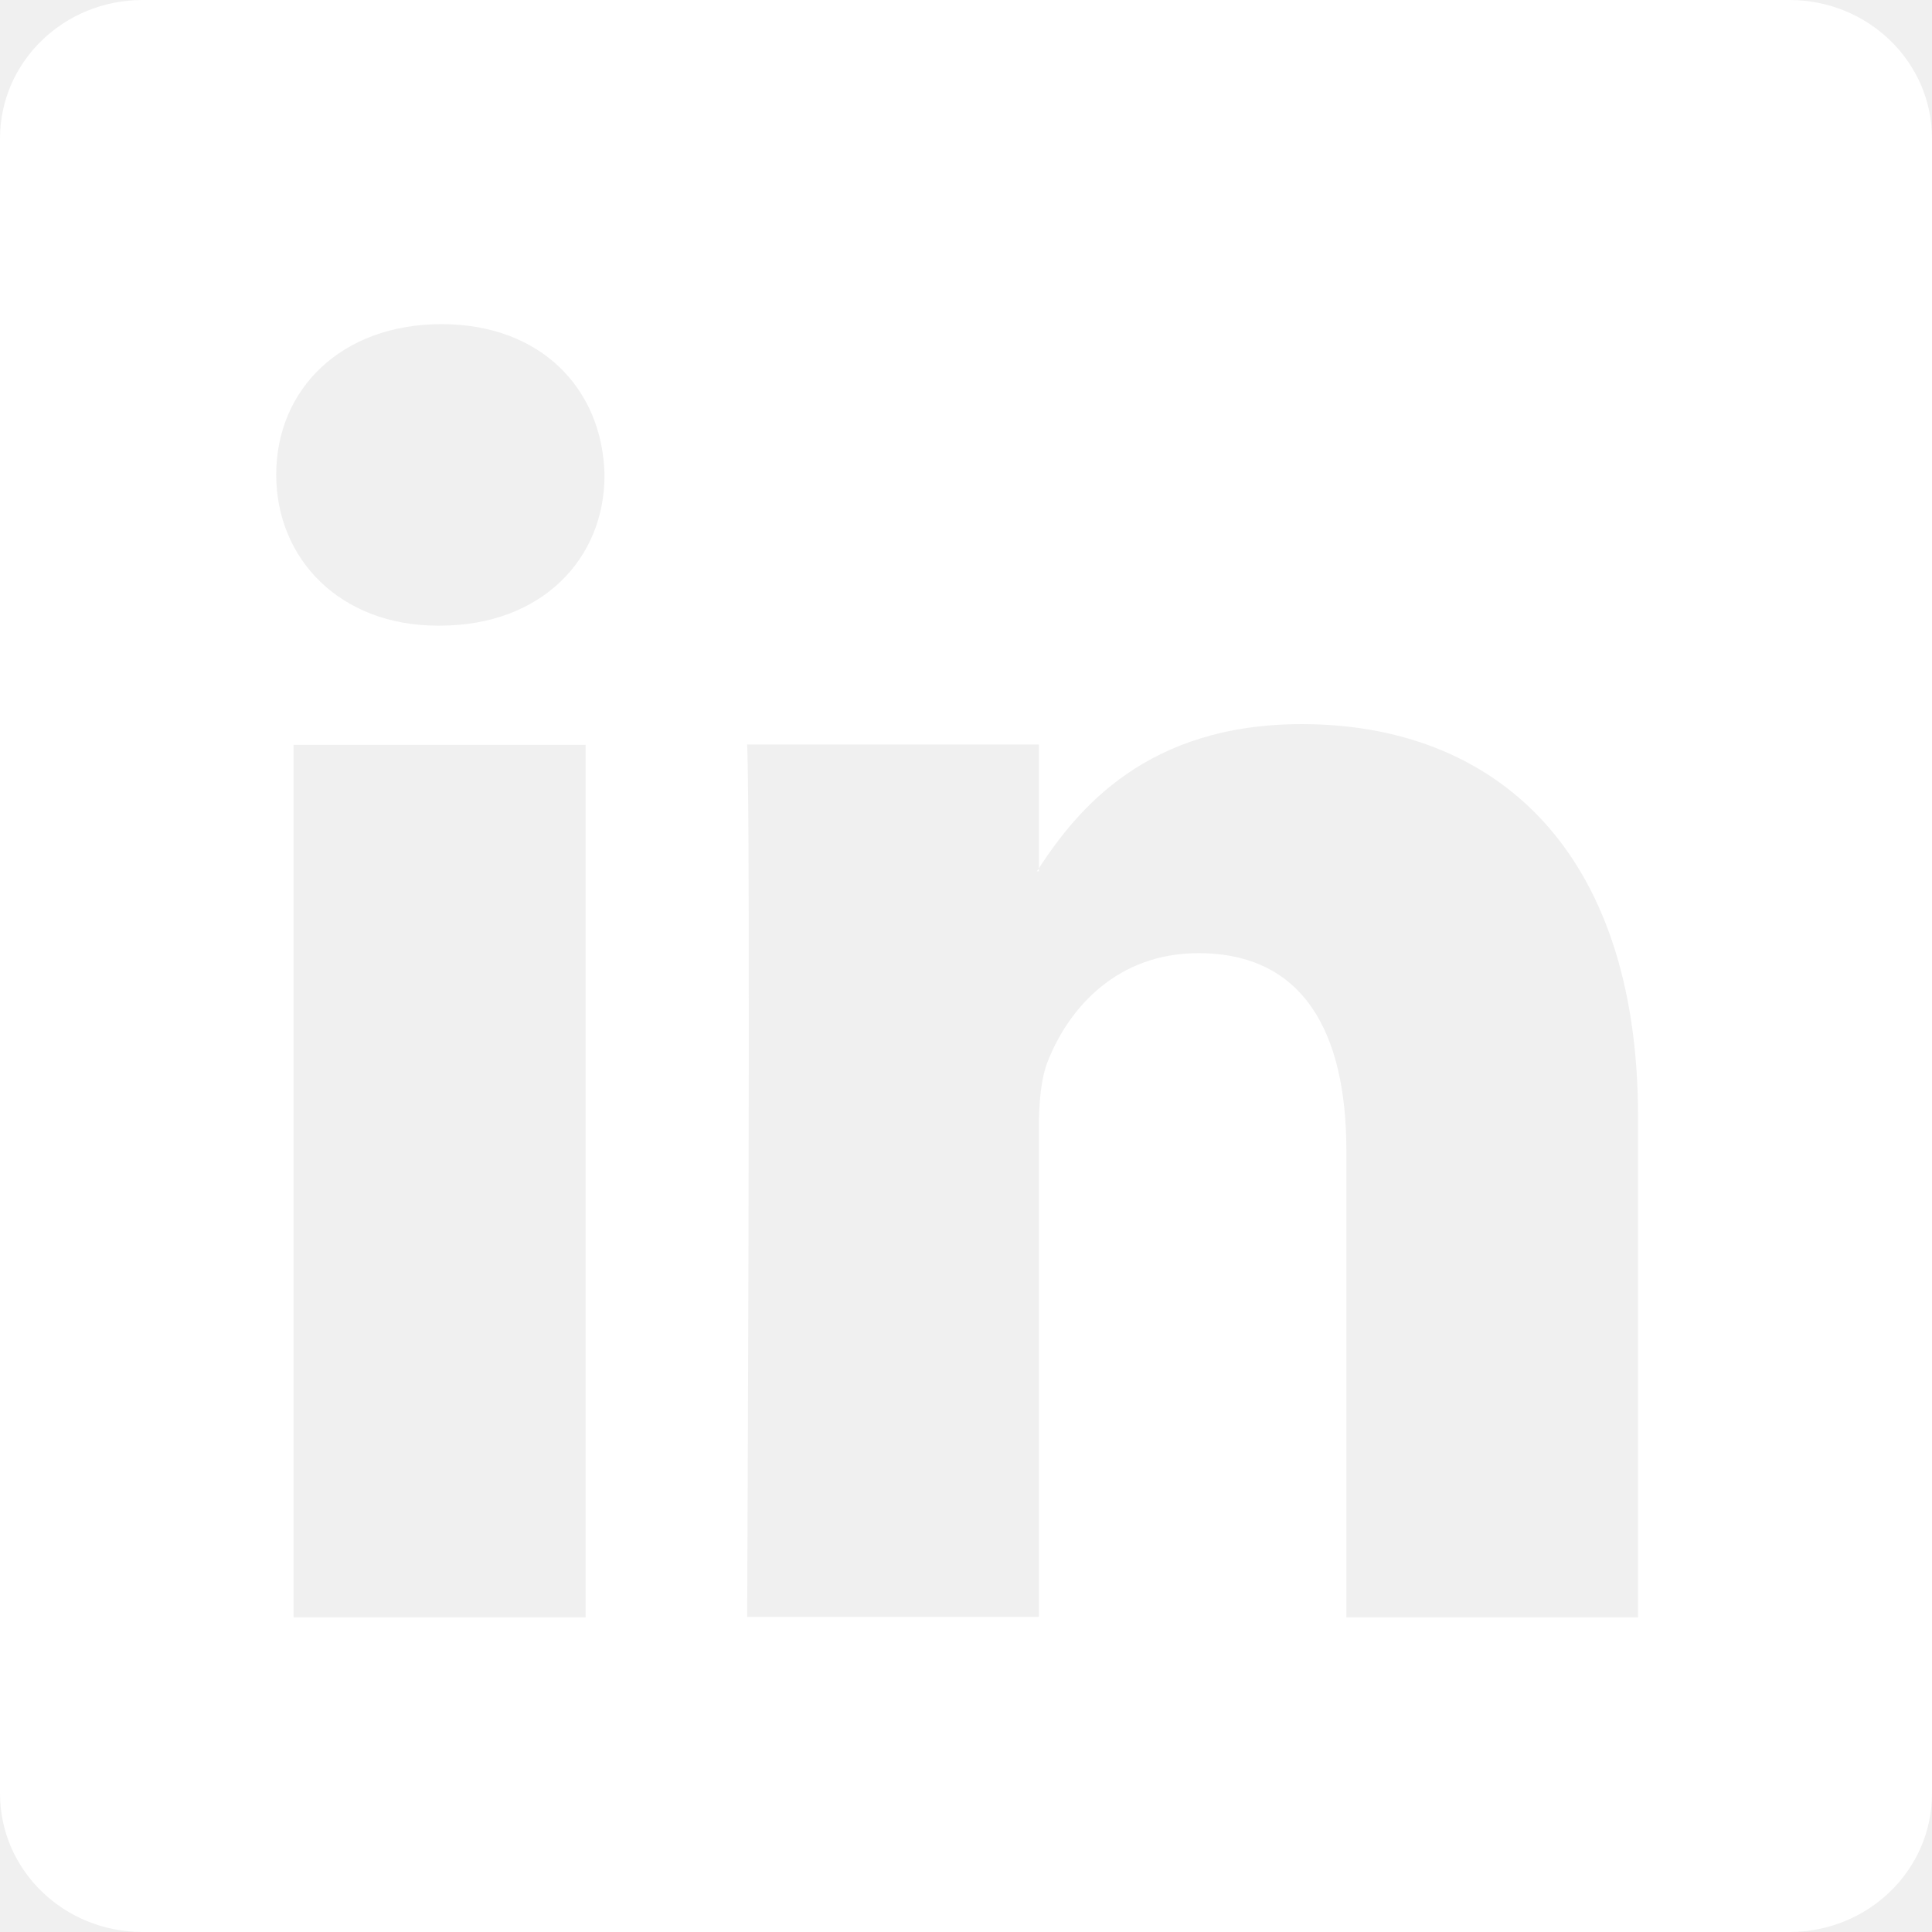
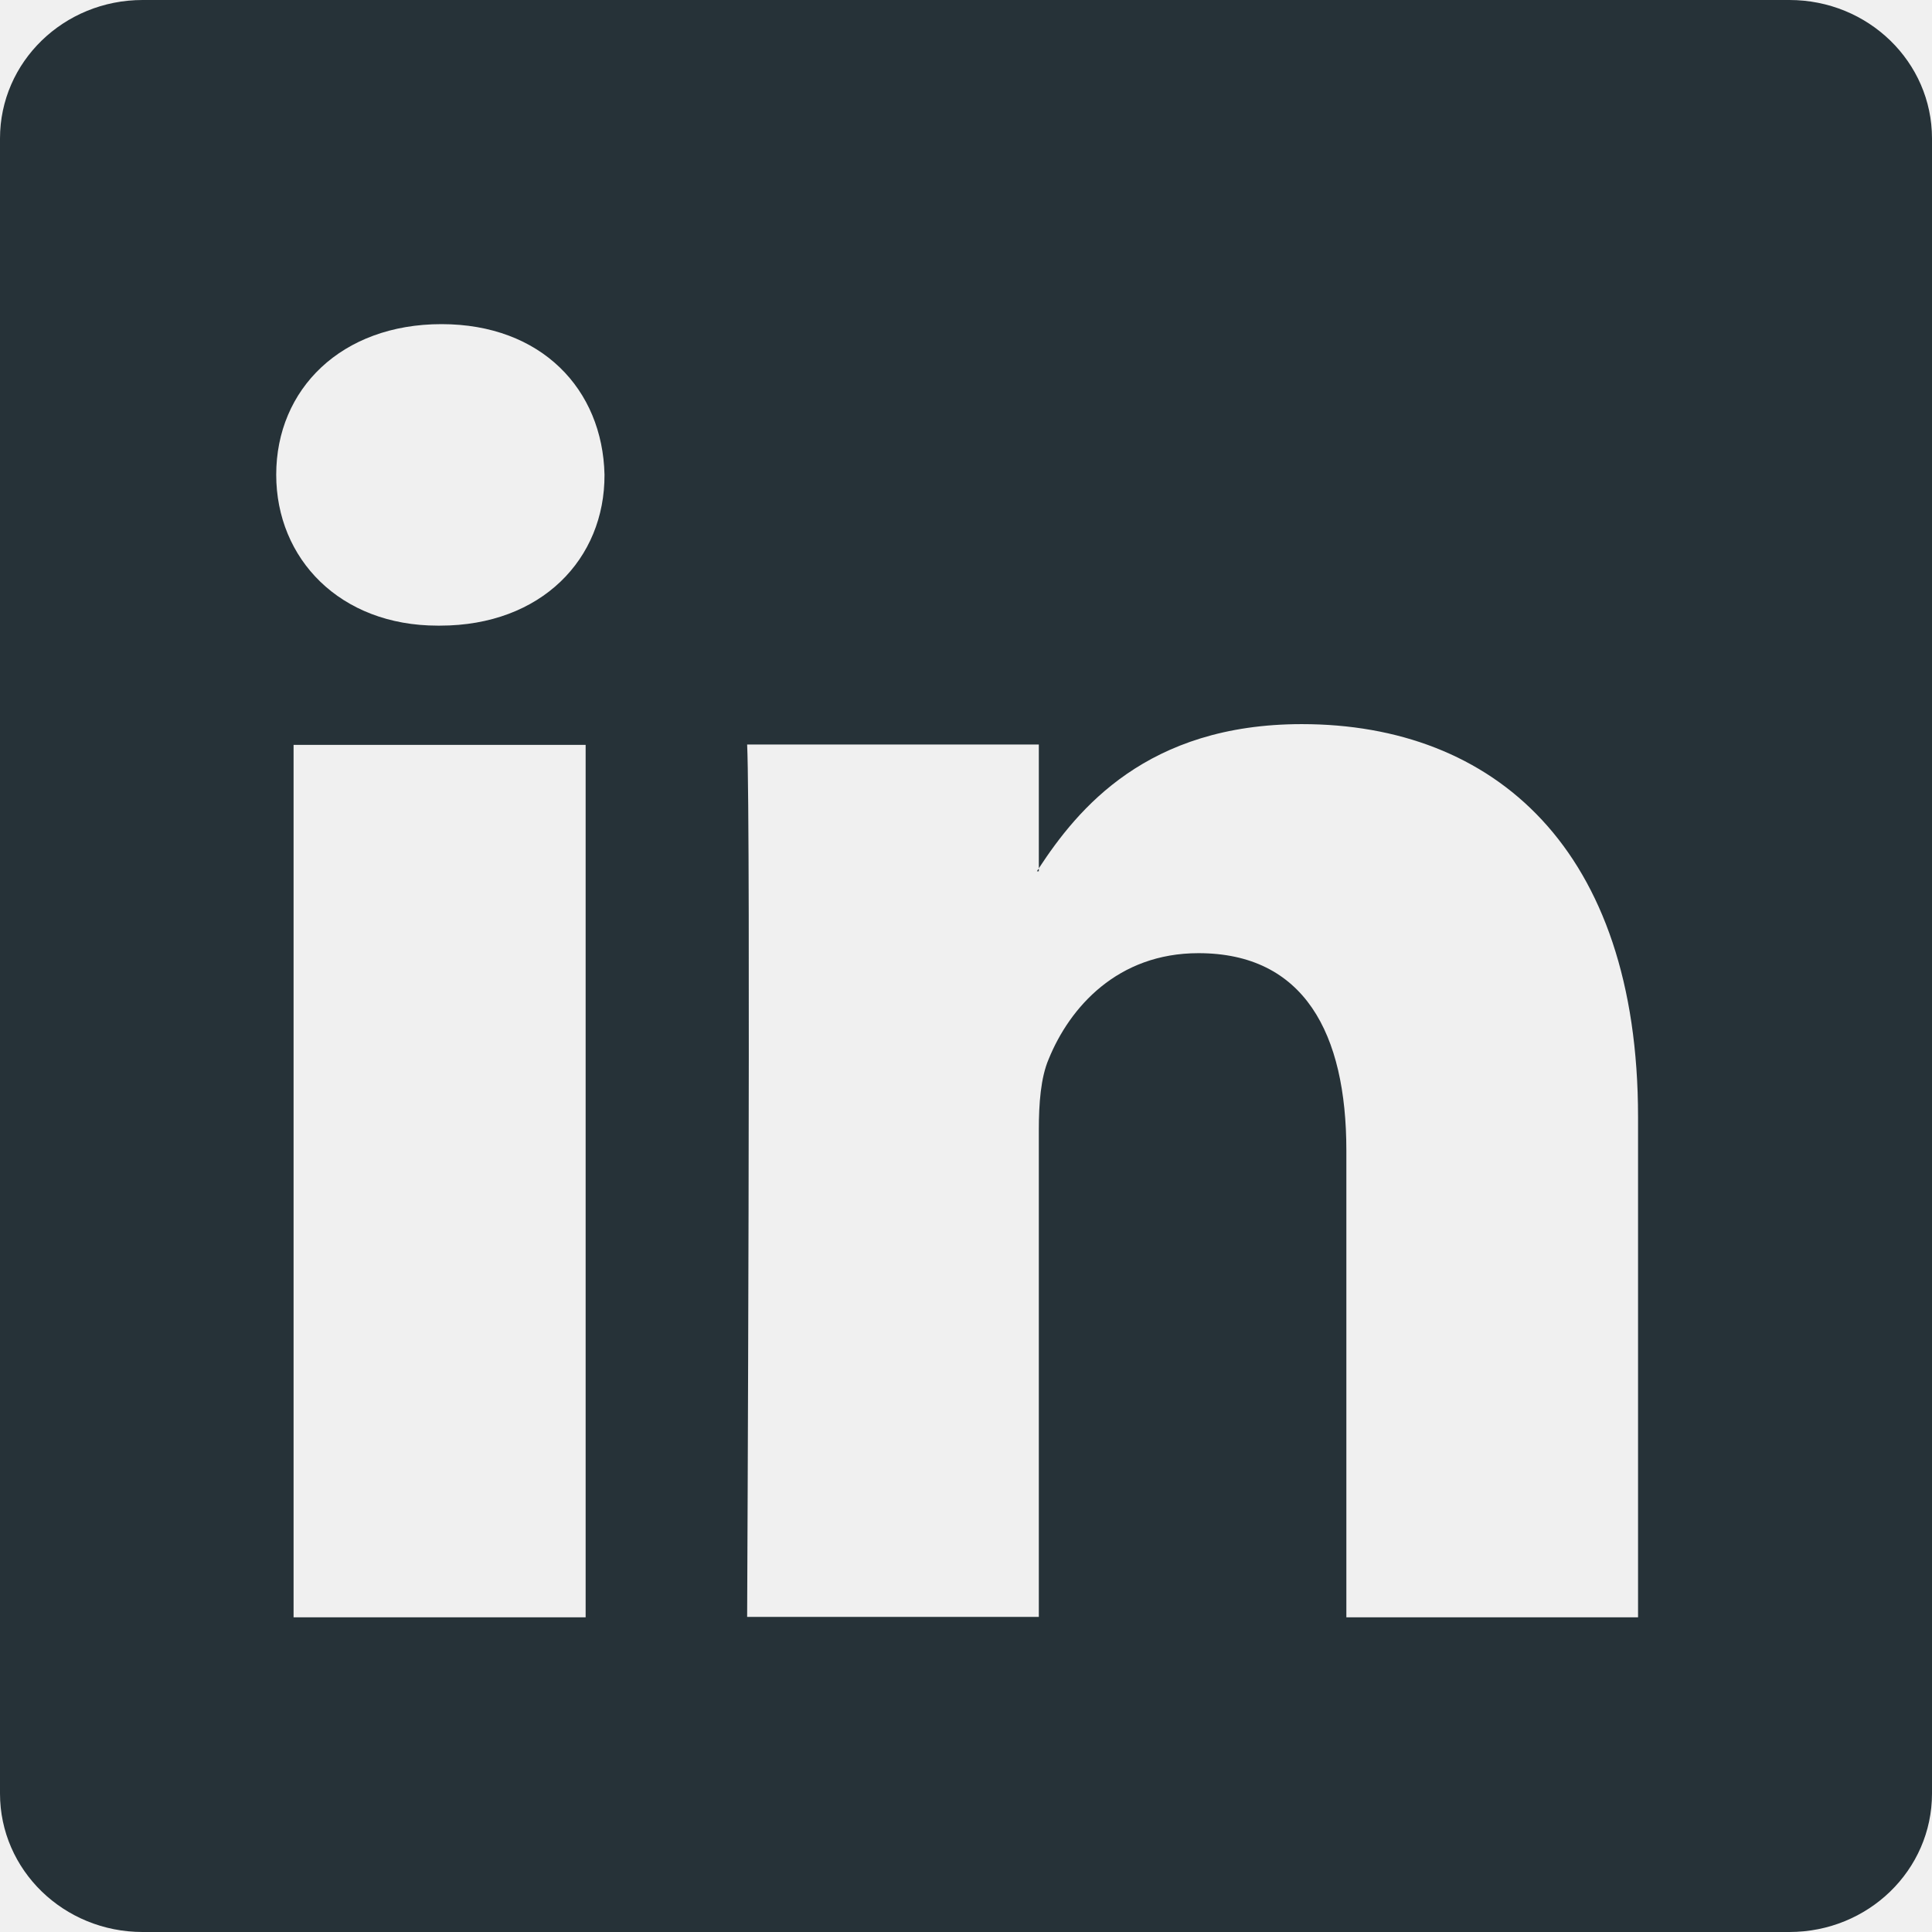
- <svg xmlns="http://www.w3.org/2000/svg" version="1.1" id="Capa_1" x="0px" y="0px" viewBox="56 -56 512 512" style="enable-background:new 56 -56 512 512;" xml:space="preserve">
+ <svg xmlns="http://www.w3.org/2000/svg" version="1.1" id="Capa_1" x="0px" y="0px" viewBox="-41 164.9 512 512" style="enable-background:new -41 164.9 512 512;" xml:space="preserve">
  <style type="text/css">
- 	.st0{fill:#FFFFFF;}
+ 	.st0{fill:#263238;}
</style>
  <g>
-     <path id="LinkedIn__x28_alt_x29_" class="st0" d="M530.2-56H93.8C72.9-56,56-39.6,56-19.3v438.6c0,20.3,16.9,36.7,37.8,36.7h436.4   c20.9,0,37.8-16.4,37.8-36.7V-19.3C568-39.6,551.1-56,530.2-56z M211.2,372.6h-77.4V141.4h77.4L211.2,372.6L211.2,372.6z    M172.6,109.8H172c-25.9,0-42.8-17.7-42.8-40c0-22.7,17.3-39.9,43.8-39.9s42.7,17.3,43.2,39.9C216.3,92.1,199.5,109.8,172.6,109.8z    M490.1,372.6h-77.3V248.9c0-31.1-11.2-52.3-39.2-52.3c-21.4,0-34.1,14.3-39.7,28.1c-2.1,4.9-2.6,11.8-2.6,18.7v129.1H254   c0,0,1-209.5,0-231.2h77.3v32.8c10.3-15.7,28.6-38.2,69.7-38.2c50.9,0,89.1,33,89.1,104.1V372.6L490.1,372.6z M330.8,174.9   c0.1-0.2,0.3-0.5,0.5-0.7v0.7H330.8z" />
+     <path id="LinkedIn__x28_alt_x29_" class="st0" d="M433.2,164.9H-3.2c-20.9,0-37.8,16.4-37.8,36.7v438.6c0,20.3,16.9,36.7,37.8,36.7   h436.4c20.9,0,37.8-16.4,37.8-36.7V201.6C471,181.3,454.1,164.9,433.2,164.9z M114.2,593.5H36.8V362.3h77.4L114.2,593.5   L114.2,593.5z M75.6,330.7H75c-25.9,0-42.8-17.7-42.8-40c0-22.7,17.3-39.9,43.8-39.9s42.7,17.3,43.2,39.9   C119.3,313,102.5,330.7,75.6,330.7z M393.1,593.5h-77.3V469.8c0-31.1-11.2-52.3-39.2-52.3c-21.4,0-34.1,14.3-39.7,28.1   c-2.1,4.9-2.6,11.8-2.6,18.7v129.1H157c0,0,1-209.5,0-231.2h77.3V395c10.3-15.7,28.6-38.2,69.7-38.2c50.9,0,89.1,33,89.1,104.1   V593.5L393.1,593.5z M233.8,395.8c0.1-0.2,0.3-0.5,0.5-0.7v0.7H233.8z" />
  </g>
</svg>
